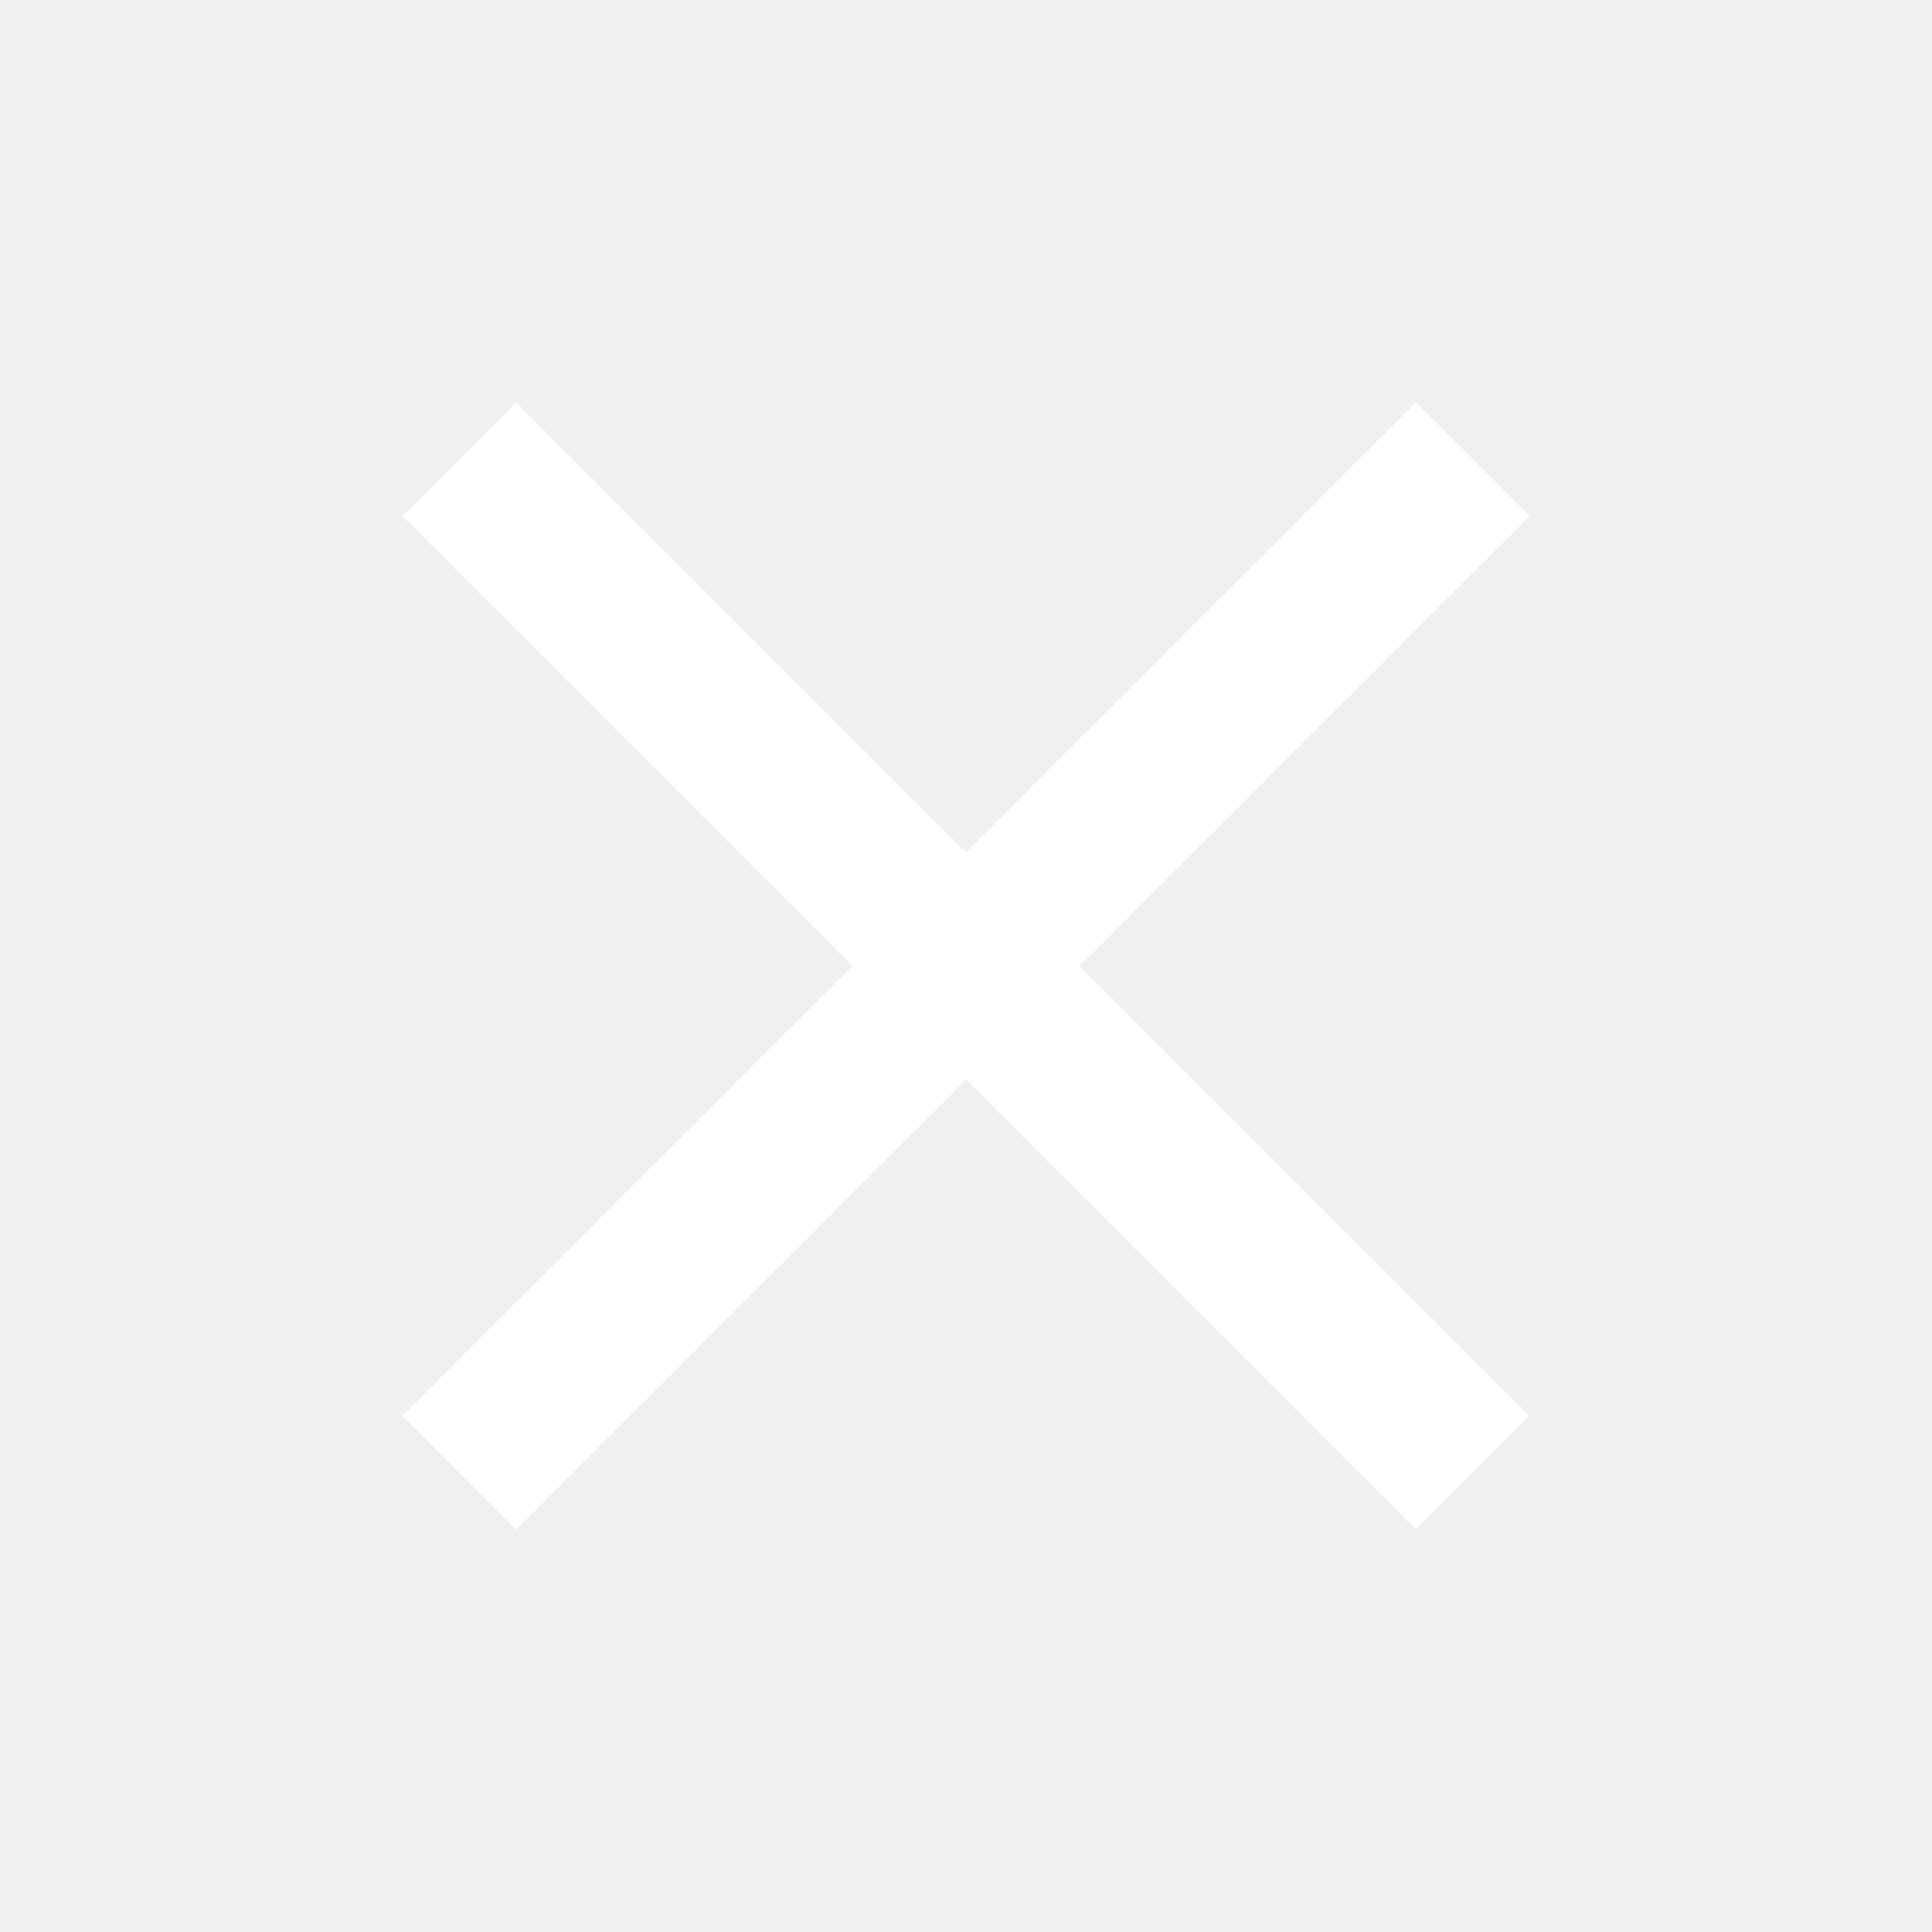
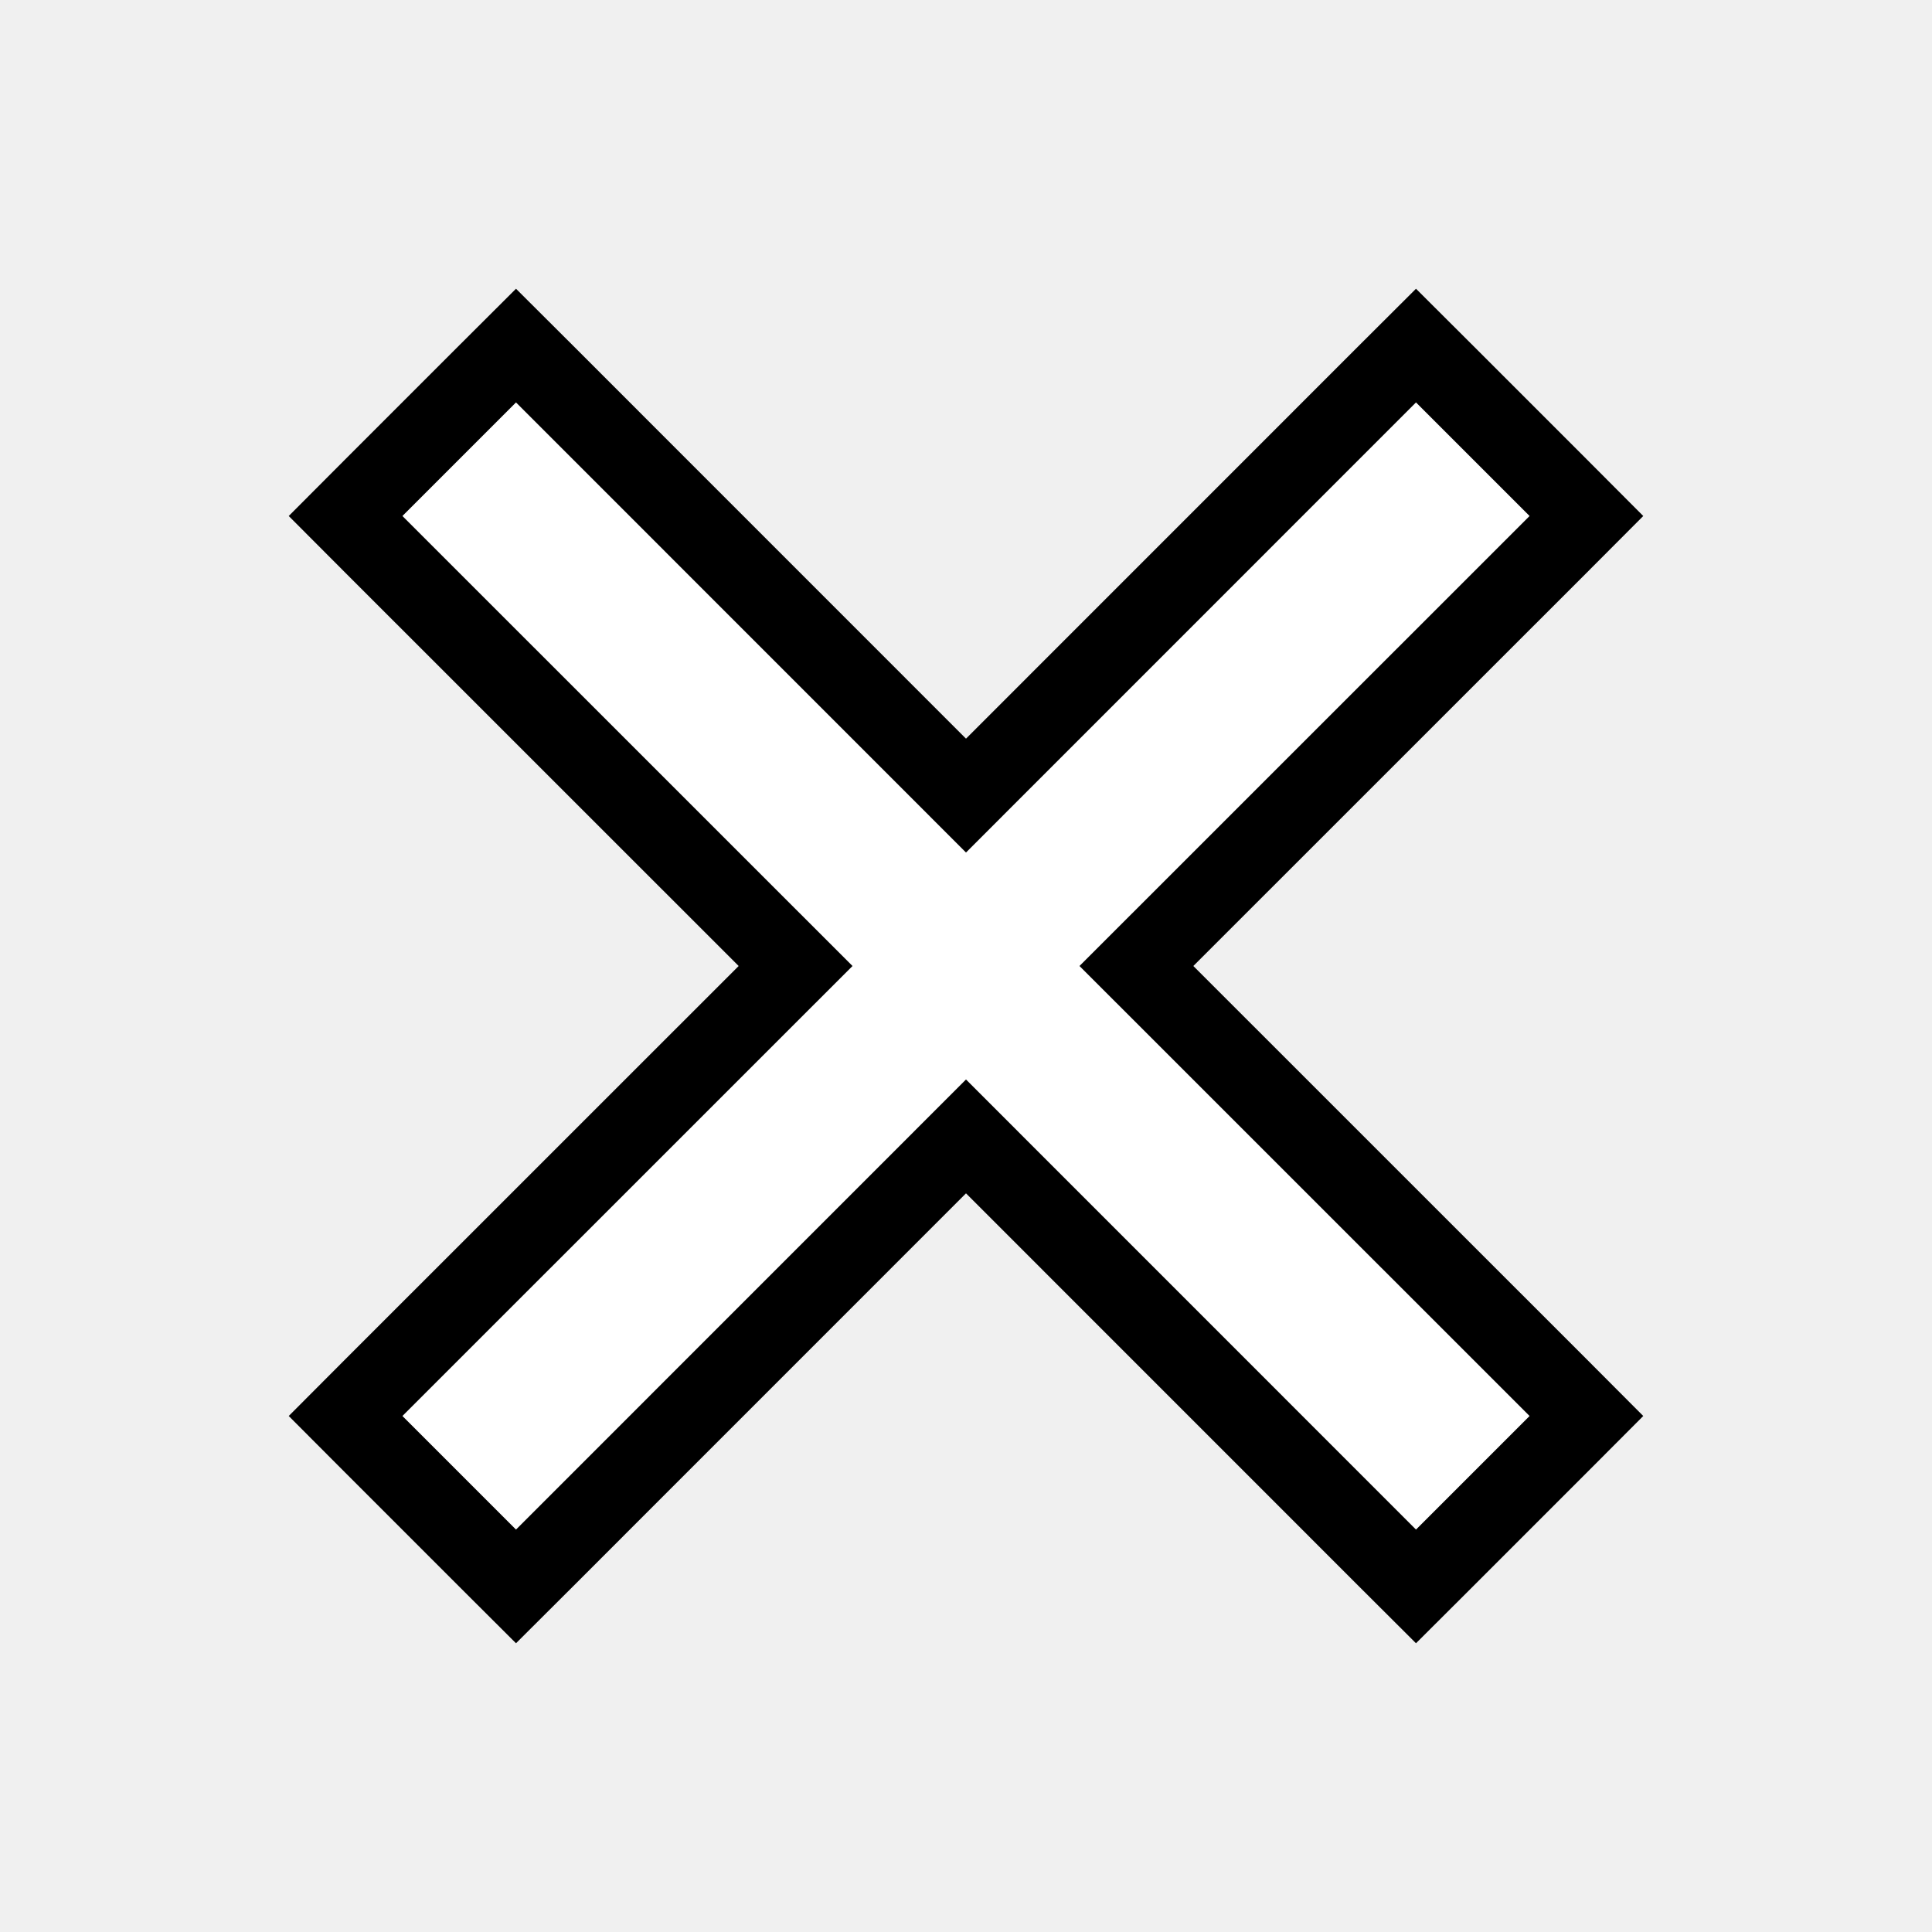
<svg xmlns="http://www.w3.org/2000/svg" width="24" height="24" viewBox="0 0 24 24" fill="none">
-   <path d="M19 6.41L17.59 5L12 10.59L6.41 5L5 6.41L10.59 12L5 17.59L6.41 19L12 13.41L17.59 19L19 17.59L13.41 12L19 6.41Z" fill="white" />
+   <path d="M19.354 6.764L19.707 6.41L19.354 6.056L17.944 4.646L17.59 4.293L17.236 4.646L12 9.883L6.764 4.646L6.41 4.293L6.056 4.646L4.646 6.056L4.293 6.41L4.646 6.764L9.883 12L4.646 17.236L4.293 17.59L4.646 17.944L6.056 19.354L6.41 19.707L6.764 19.354L12 14.117L17.236 19.354L17.59 19.707L17.944 19.354L19.354 17.944L19.707 17.59L19.354 17.236L14.117 12L19.354 6.764Z" fill="white" stroke="black" />
</svg>
